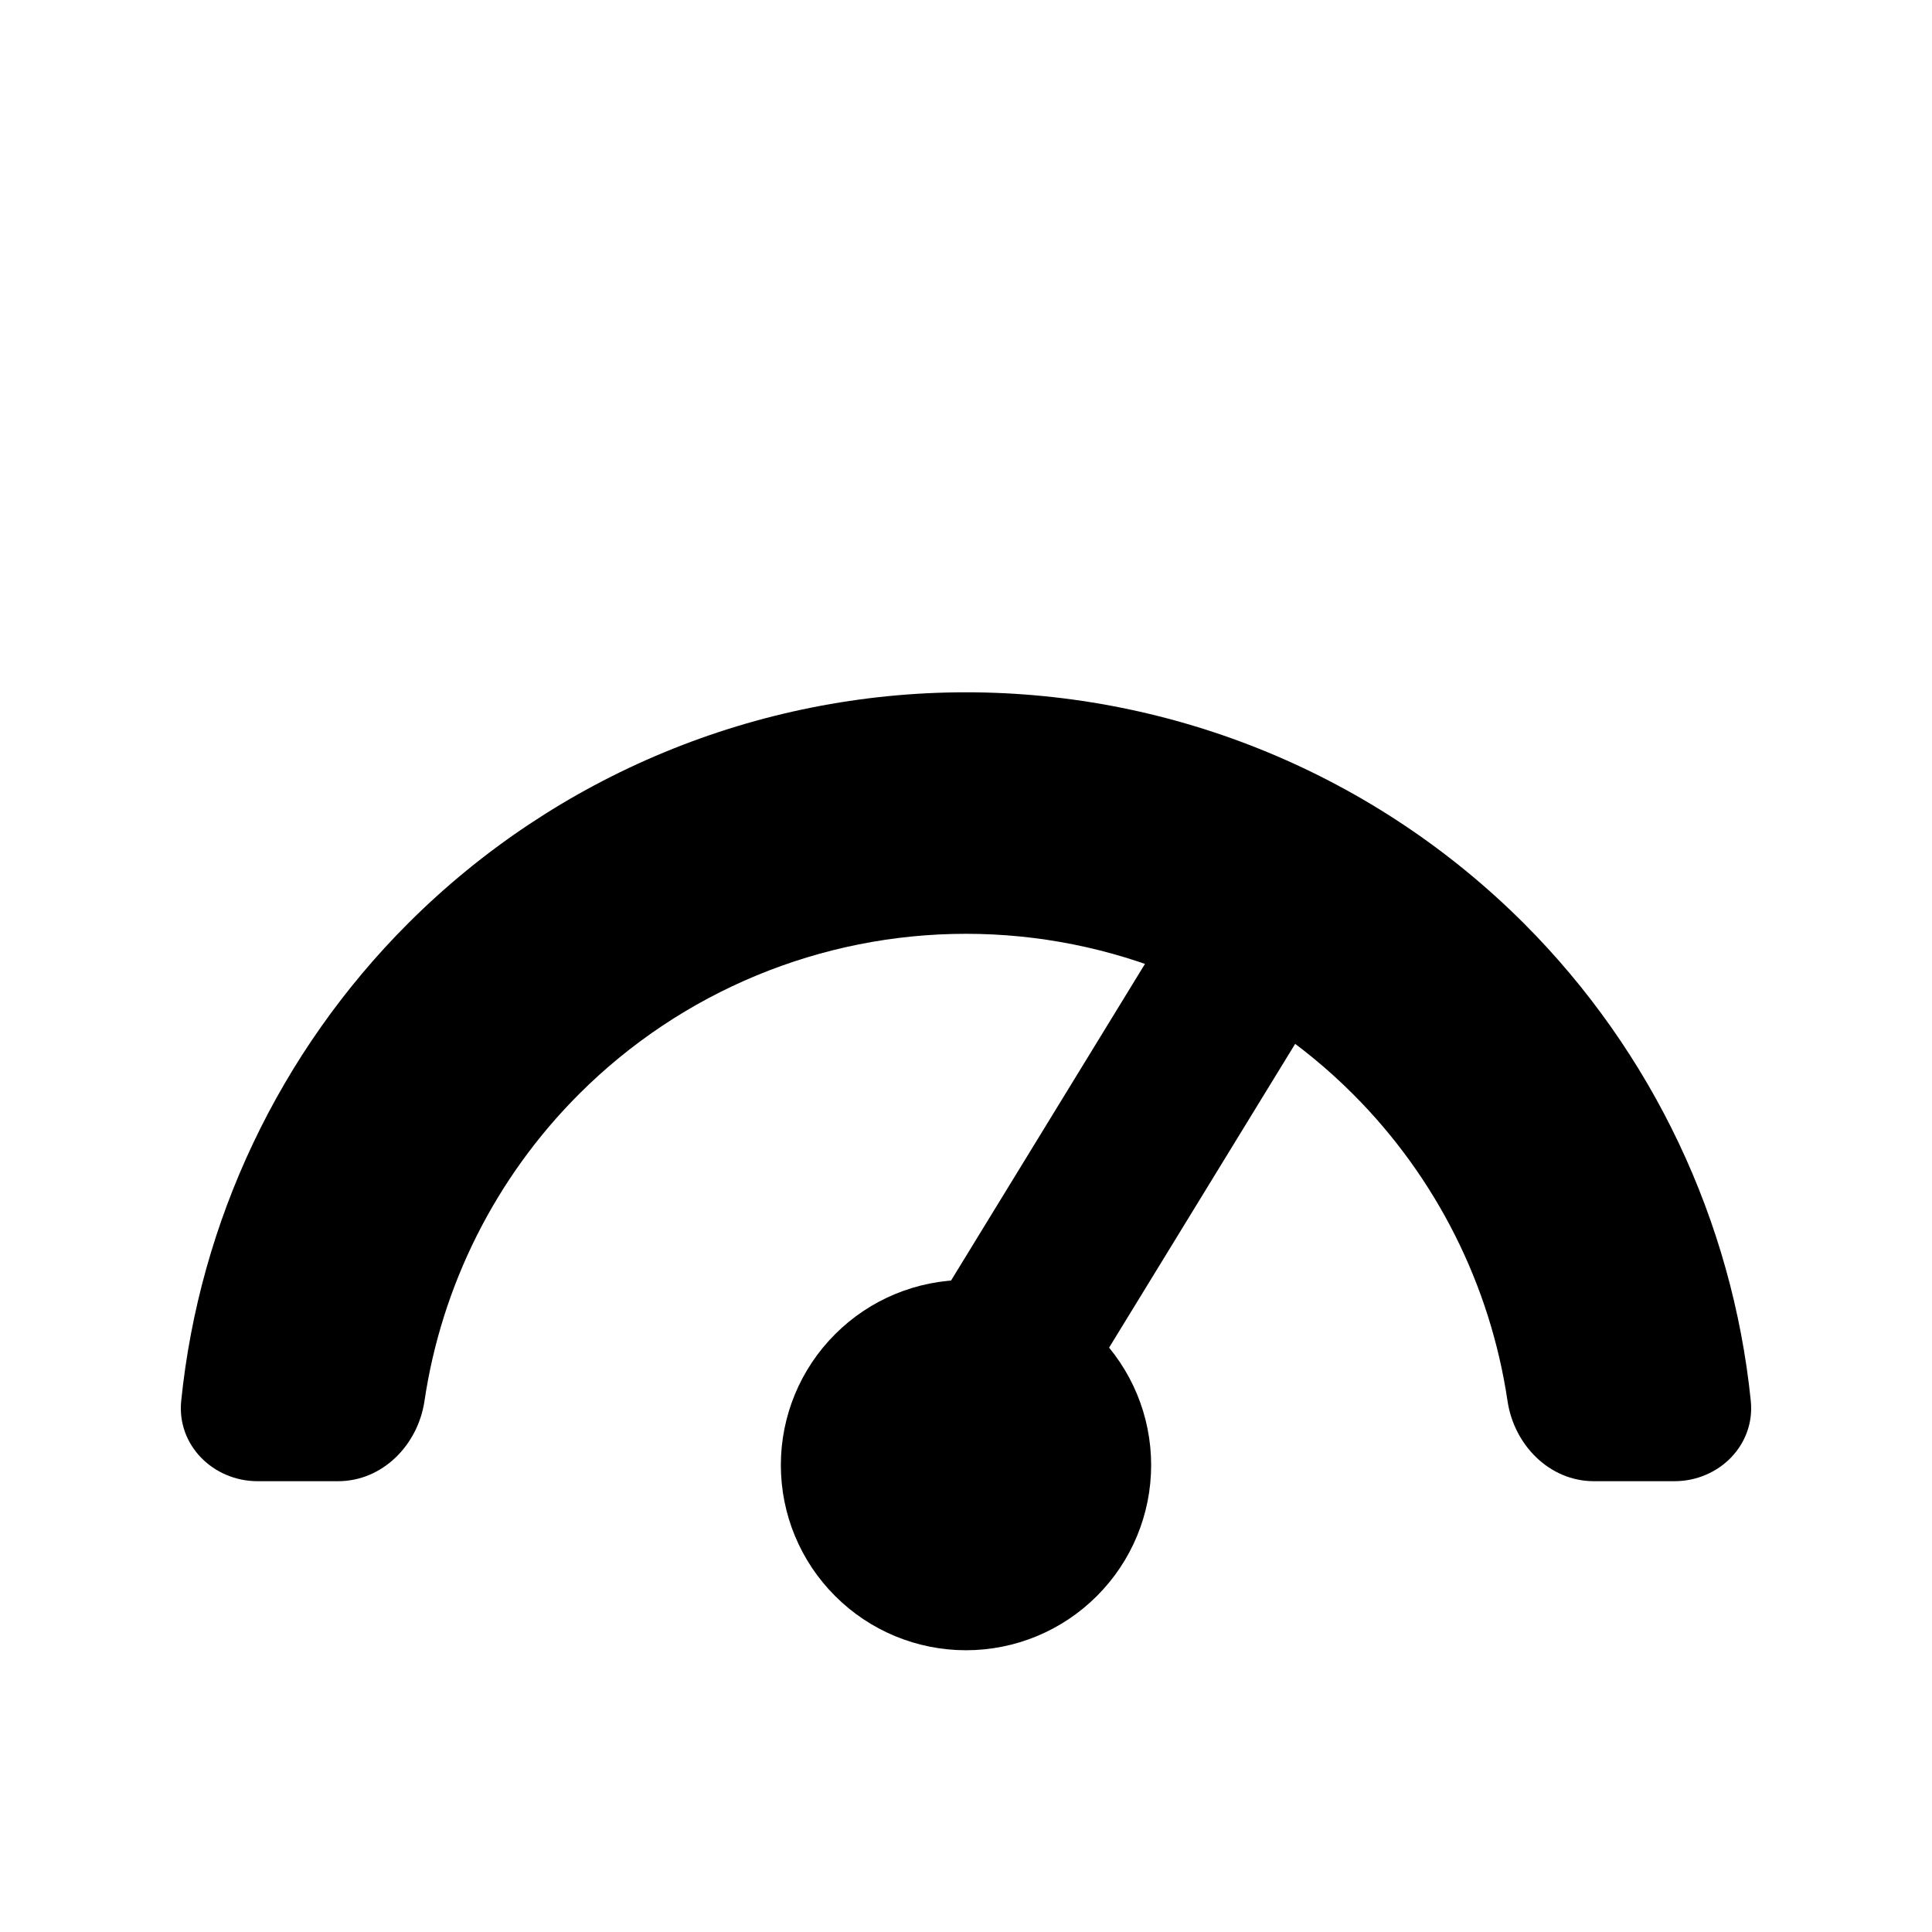
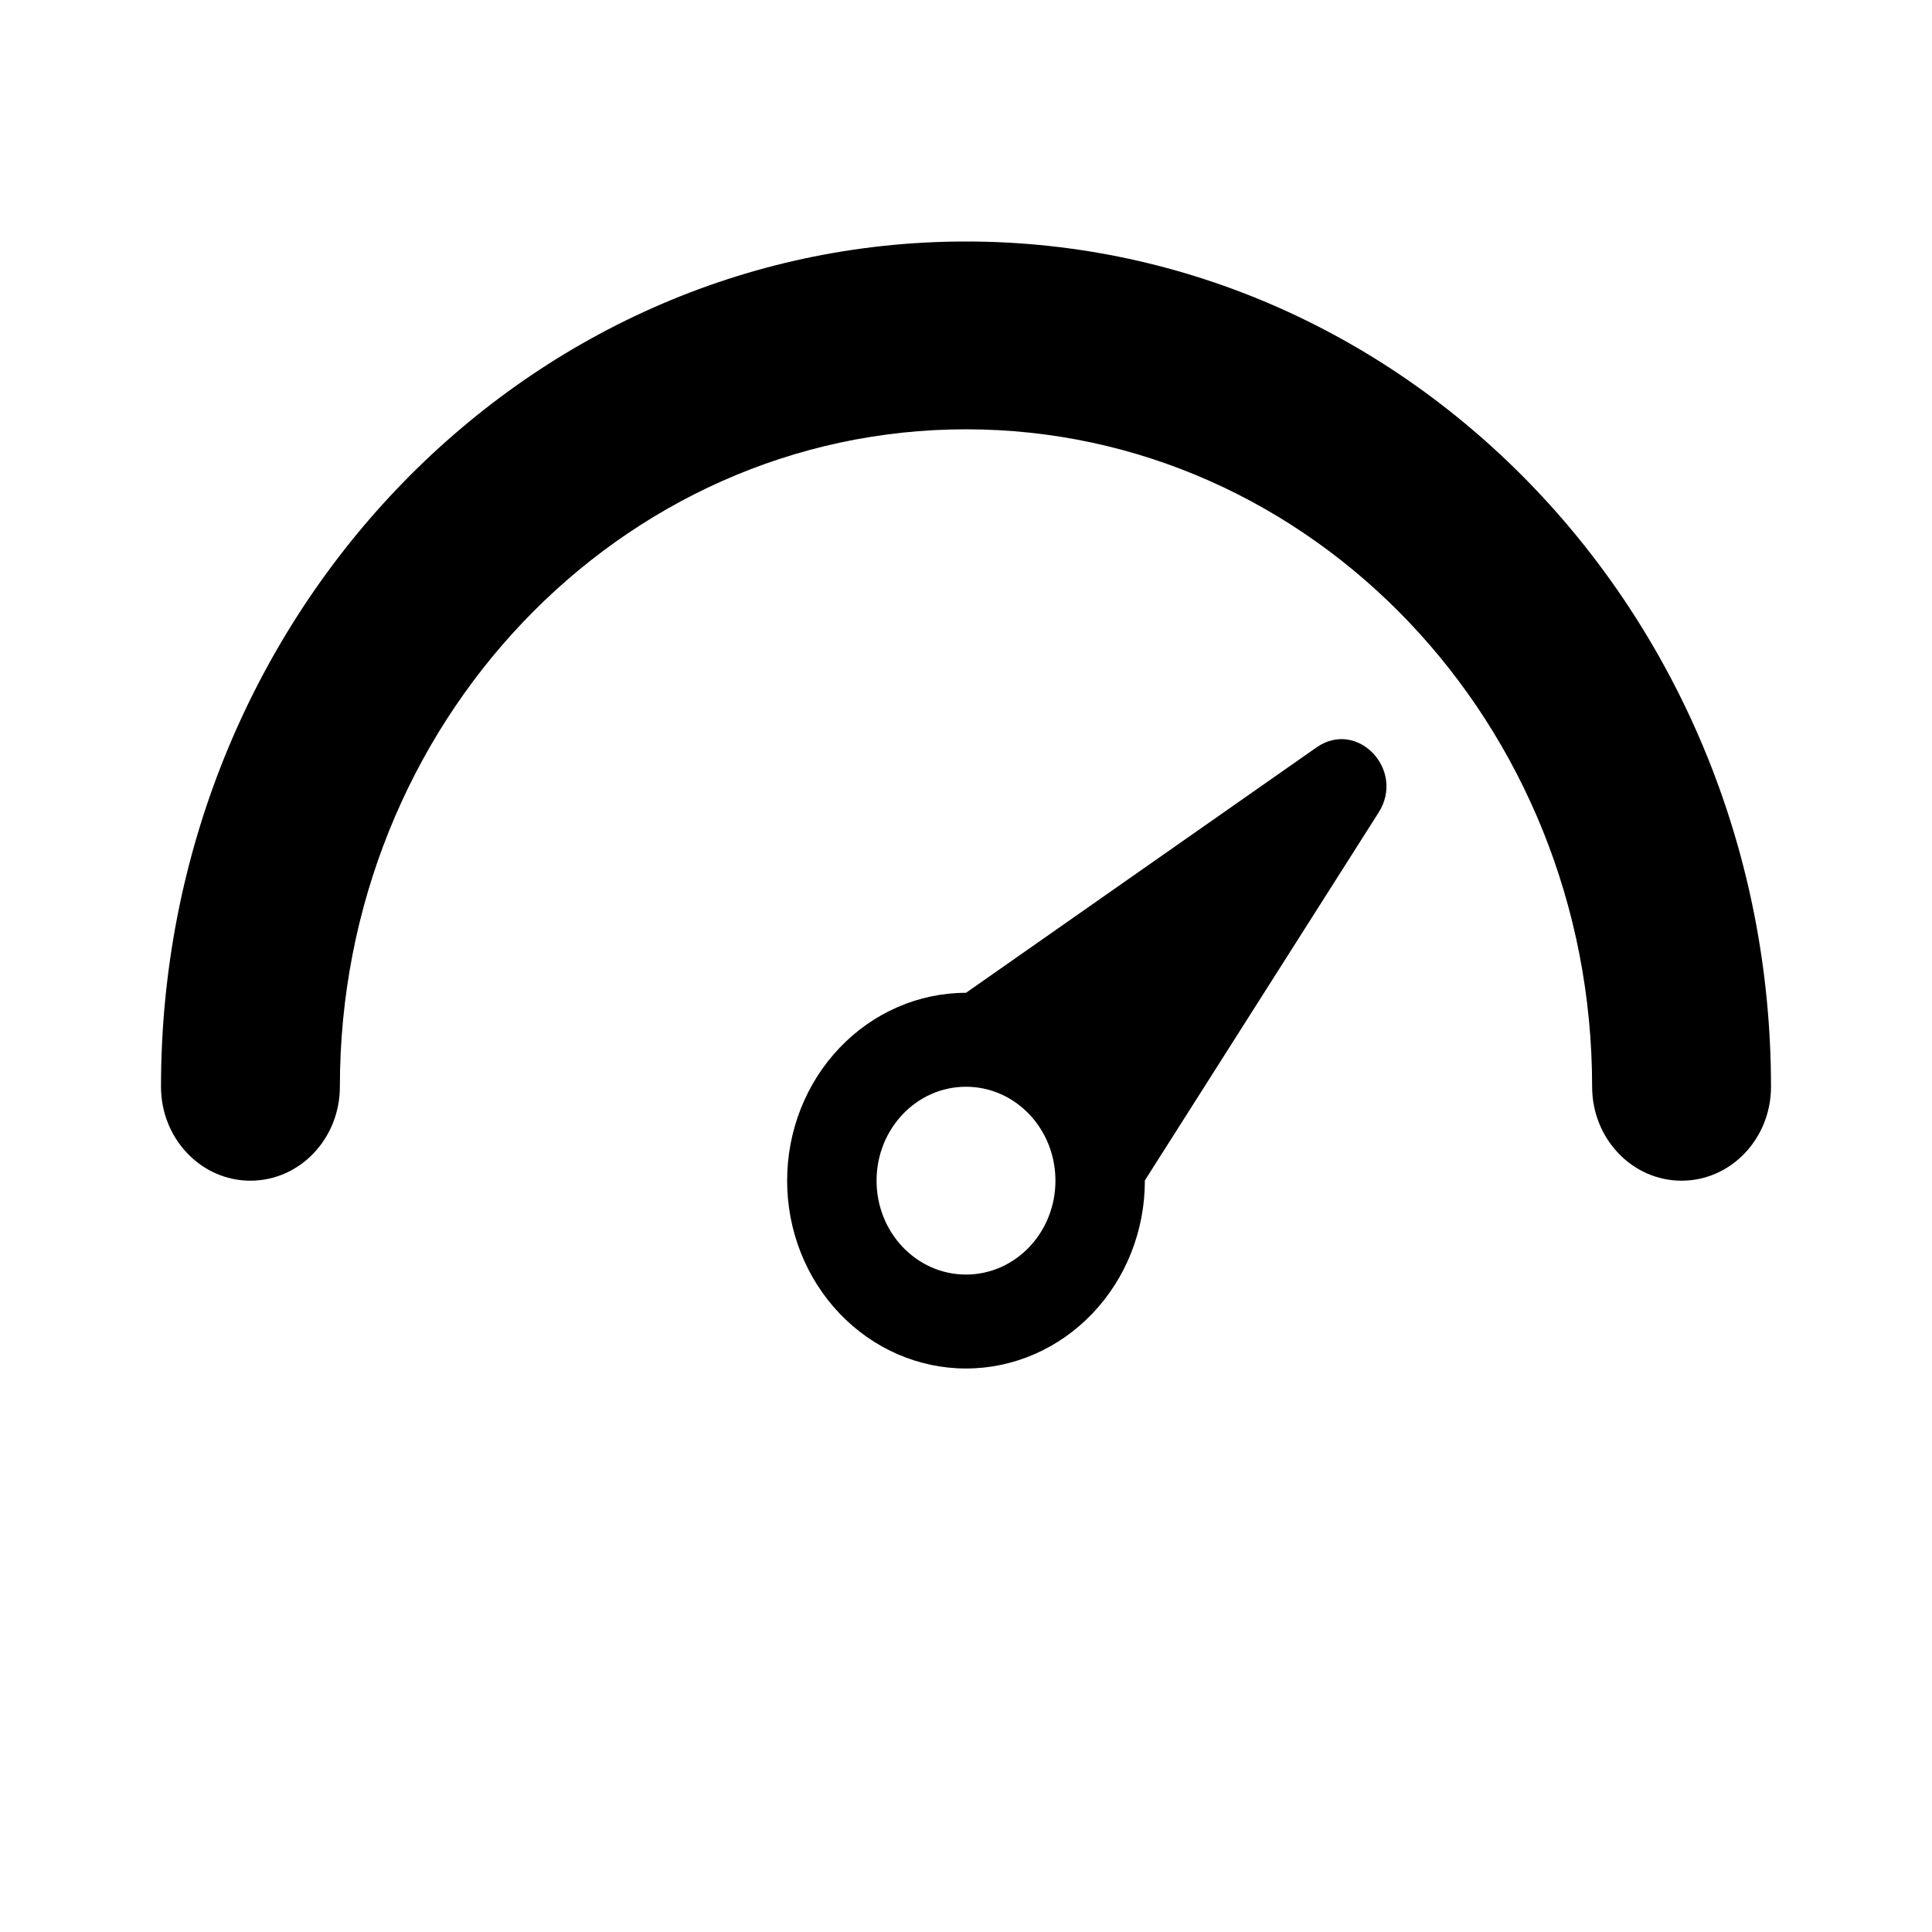
<svg xmlns="http://www.w3.org/2000/svg" width="24" height="24" viewBox="0 0 24 24" fill="none">
-   <path d="M3.2 18.4C2.648 18.4 2.195 17.951 2.251 17.402C2.479 15.169 3.469 13.072 5.07 11.47C6.908 9.633 9.401 8.6 12 8.6C14.599 8.6 17.092 9.633 18.93 11.47C20.531 13.072 21.52 15.169 21.749 17.402C21.805 17.951 21.352 18.4 20.8 18.4H19.8C19.248 18.4 18.808 17.95 18.727 17.404C18.514 15.969 17.846 14.63 16.808 13.592C15.533 12.316 13.803 11.6 12 11.6C10.197 11.6 8.467 12.316 7.192 13.592C6.154 14.63 5.486 15.969 5.273 17.404C5.192 17.95 4.752 18.4 4.2 18.4H3.2Z" fill="#000" />
-   <path d="M11.754 17.922C11.283 17.634 11.134 17.018 11.423 16.546L15.278 10.252C15.566 9.781 16.181 9.633 16.652 9.921L16.746 9.978C17.217 10.266 17.366 10.882 17.077 11.354L13.222 17.648C12.934 18.119 12.319 18.267 11.848 17.979L11.754 17.922Z" fill="#000" />
-   <path d="M12 15.9C11.39 15.9 10.805 16.142 10.374 16.574C9.942 17.005 9.7 17.59 9.7 18.2C9.7 18.81 9.942 19.395 10.374 19.826C10.805 20.258 11.39 20.5 12 20.5C12.61 20.5 13.195 20.258 13.626 19.826C14.058 19.395 14.3 18.81 14.3 18.2C14.3 17.59 14.058 17.005 13.626 16.574C13.195 16.142 12.61 15.9 12 15.9Z" fill="#000" />
+   <path d="M16.355 9.284C16.861 8.931 17.462 9.563 17.126 10.093L14.221 14.665L14.222 14.667C14.222 15.286 13.988 15.879 13.571 16.316C13.154 16.754 12.589 17 12 17C11.411 17 10.846 16.754 10.429 16.316C10.012 15.879 9.778 15.286 9.778 14.667C9.778 14.048 10.012 13.454 10.429 13.017C10.846 12.579 11.411 12.333 12 12.333L16.355 9.284ZM12 13.5C11.386 13.5 10.889 14.022 10.889 14.667C10.889 15.311 11.386 15.833 12 15.833C12.614 15.833 13.111 15.311 13.111 14.667C13.111 14.022 12.614 13.5 12 13.5ZM12 3C17.523 3 22 7.701 22 13.5C22 14.144 21.503 14.667 20.889 14.667C20.275 14.667 19.778 14.144 19.778 13.5C19.778 8.99 16.296 5.333 12 5.333C7.704 5.333 4.222 8.99 4.222 13.5C4.222 14.144 3.725 14.667 3.111 14.667C2.497 14.667 2 14.144 2 13.5C2 7.701 6.477 3 12 3Z" fill="#000" />
</svg>
